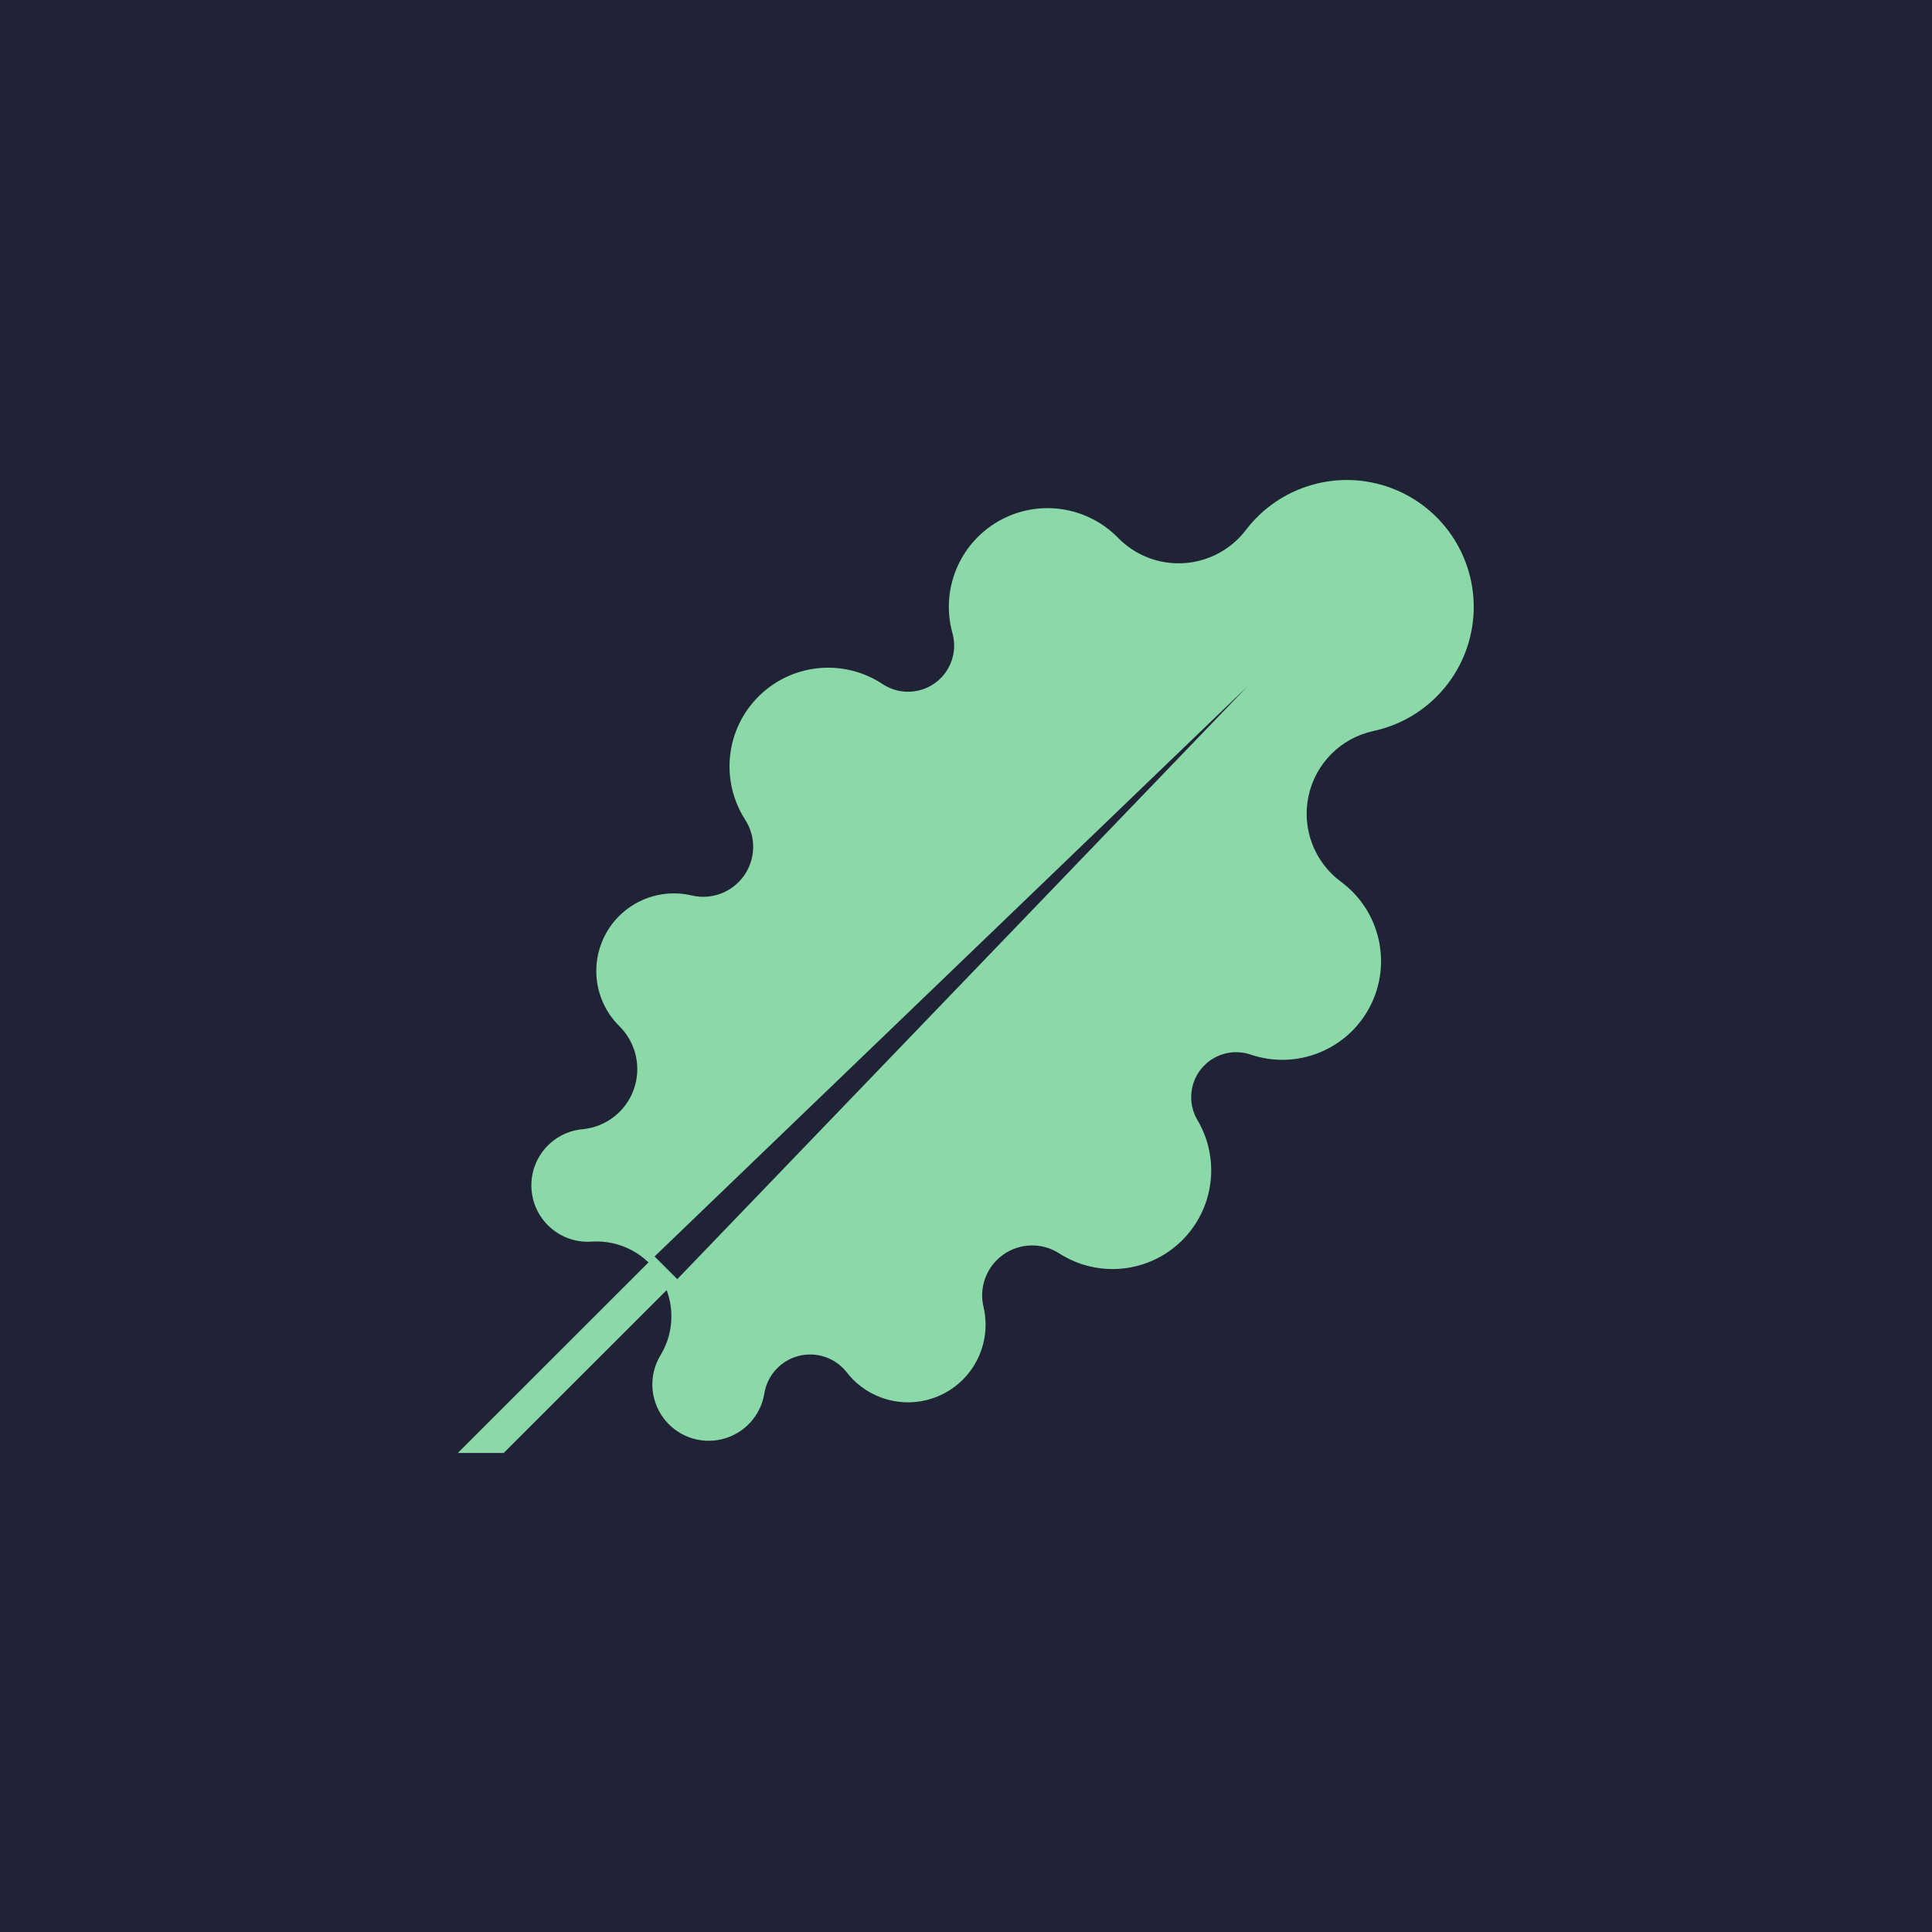
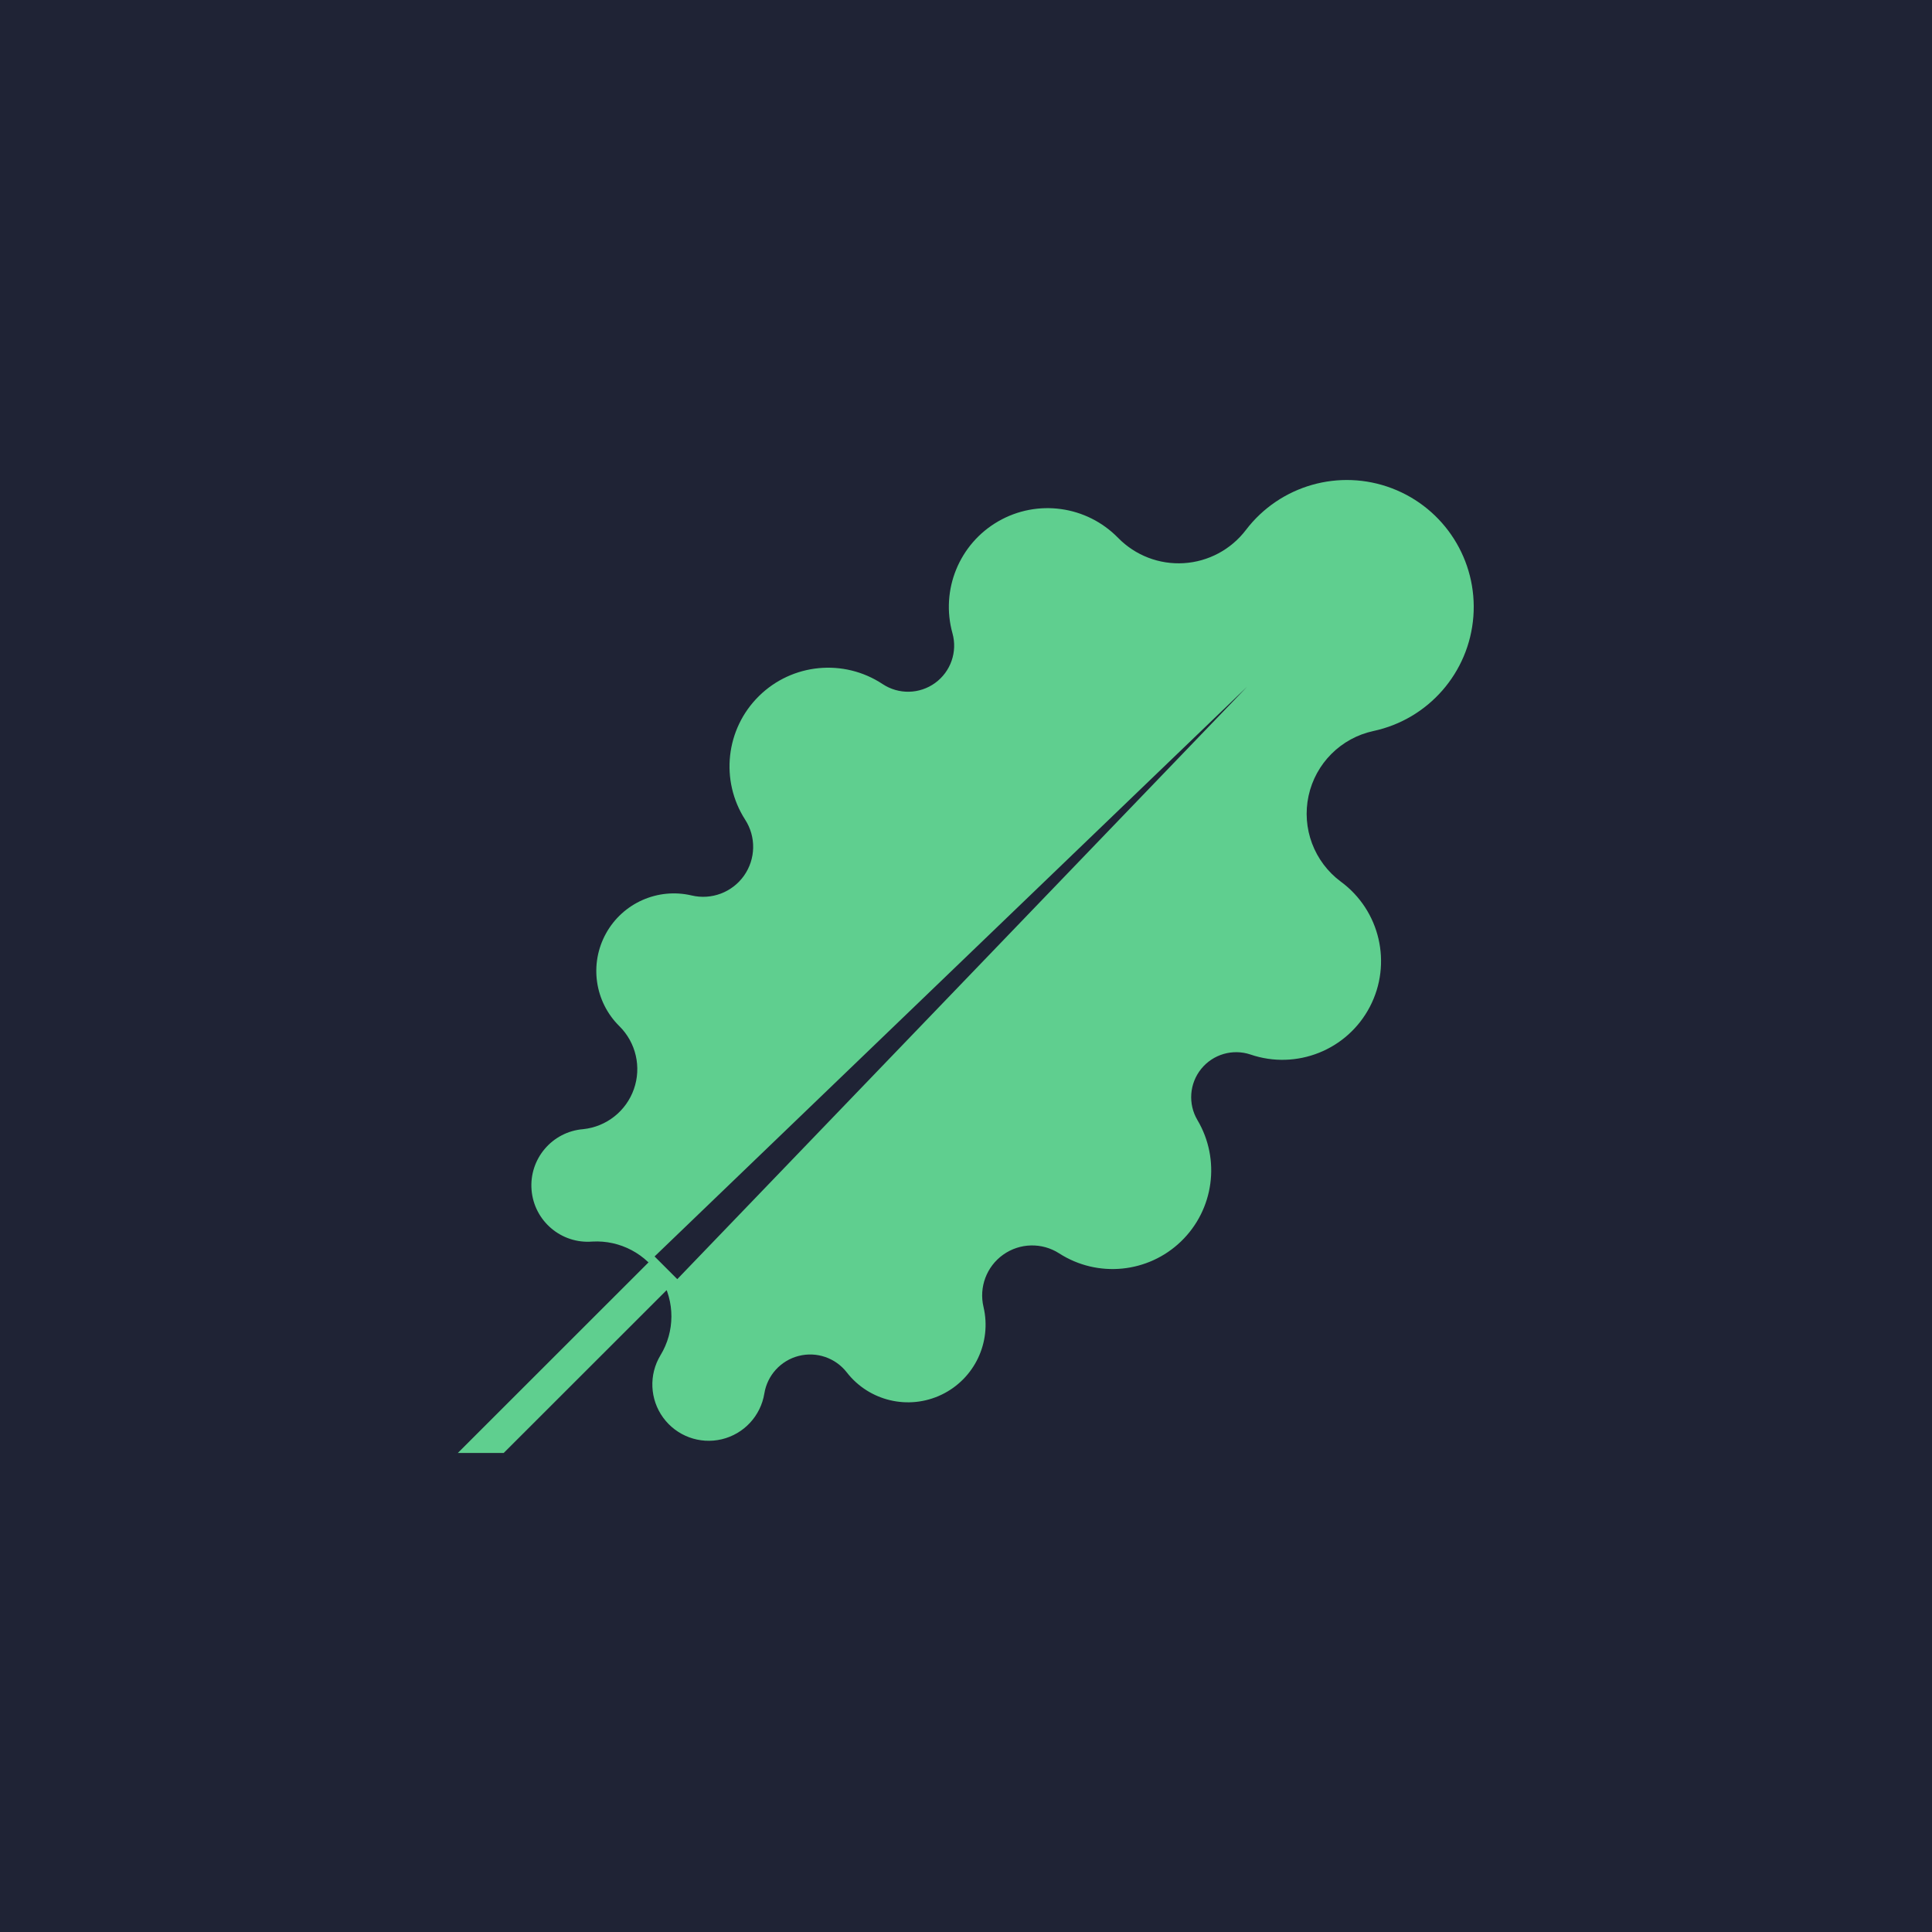
<svg xmlns="http://www.w3.org/2000/svg" viewBox="0 0 1000 1000" width="1000" height="1000">
  <rect width="1000" height="1000" fill="#1F2335" />
  <g transform="translate(220.00 220.00) scale(5.6) translate(-0.0 -0.0)">
-     <path fill="#8BD8A9" d="M15.46 75.47A5.21 5.21 0 0 1 14.62 65.08A5.58 5.58 0 0 0 17.96 55.56A7.17 7.17 0 0 1 24.64 43.48A4.62 4.62 0 0 0 29.59 36.48A9.12 9.12 0 0 1 42.29 23.94A4.26 4.26 0 0 0 48.75 19.25A9.12 9.12 0 0 1 64.06 10.43A7.82 7.82 0 0 0 75.87 9.7A11.73 11.73 0 1 1 87.66 28.28A7.82 7.82 0 0 0 84.64 42.2A9.12 9.12 0 0 1 76.29 58.18A4.16 4.16 0 0 0 71.39 64.24A9.12 9.12 0 0 1 58.61 76.56A4.62 4.62 0 0 0 51.62 81.52A7.17 7.17 0 0 1 38.98 87.56A4.29 4.29 0 0 0 31.36 89.52A5.21 5.21 0 1 1 21.76 85.98A6.92 6.92 0 0 0 15.46 75.47ZM21.21 76.84L23.33 78.96L7.27 95.01L3.03 95.01ZM22.77 79.51L75.98 24.19L20.65 77.39Z" />
+     <path fill="#5FCF8F" d="M15.46 75.47A5.21 5.21 0 0 1 14.62 65.08A5.58 5.58 0 0 0 17.96 55.56A7.17 7.17 0 0 1 24.64 43.48A4.62 4.62 0 0 0 29.59 36.48A9.12 9.12 0 0 1 42.29 23.94A4.26 4.26 0 0 0 48.75 19.25A9.12 9.12 0 0 1 64.06 10.43A7.82 7.82 0 0 0 75.87 9.7A11.73 11.73 0 1 1 87.66 28.28A7.82 7.82 0 0 0 84.64 42.2A9.12 9.12 0 0 1 76.29 58.18A4.16 4.16 0 0 0 71.39 64.24A9.12 9.12 0 0 1 58.61 76.56A4.62 4.62 0 0 0 51.62 81.52A7.17 7.17 0 0 1 38.98 87.56A4.29 4.29 0 0 0 31.36 89.52A5.21 5.21 0 1 1 21.76 85.98A6.92 6.92 0 0 0 15.46 75.47ZM21.21 76.84L23.33 78.96L7.27 95.01L3.03 95.01ZM22.77 79.51L75.98 24.19L20.65 77.39Z" />
  </g>
</svg>
